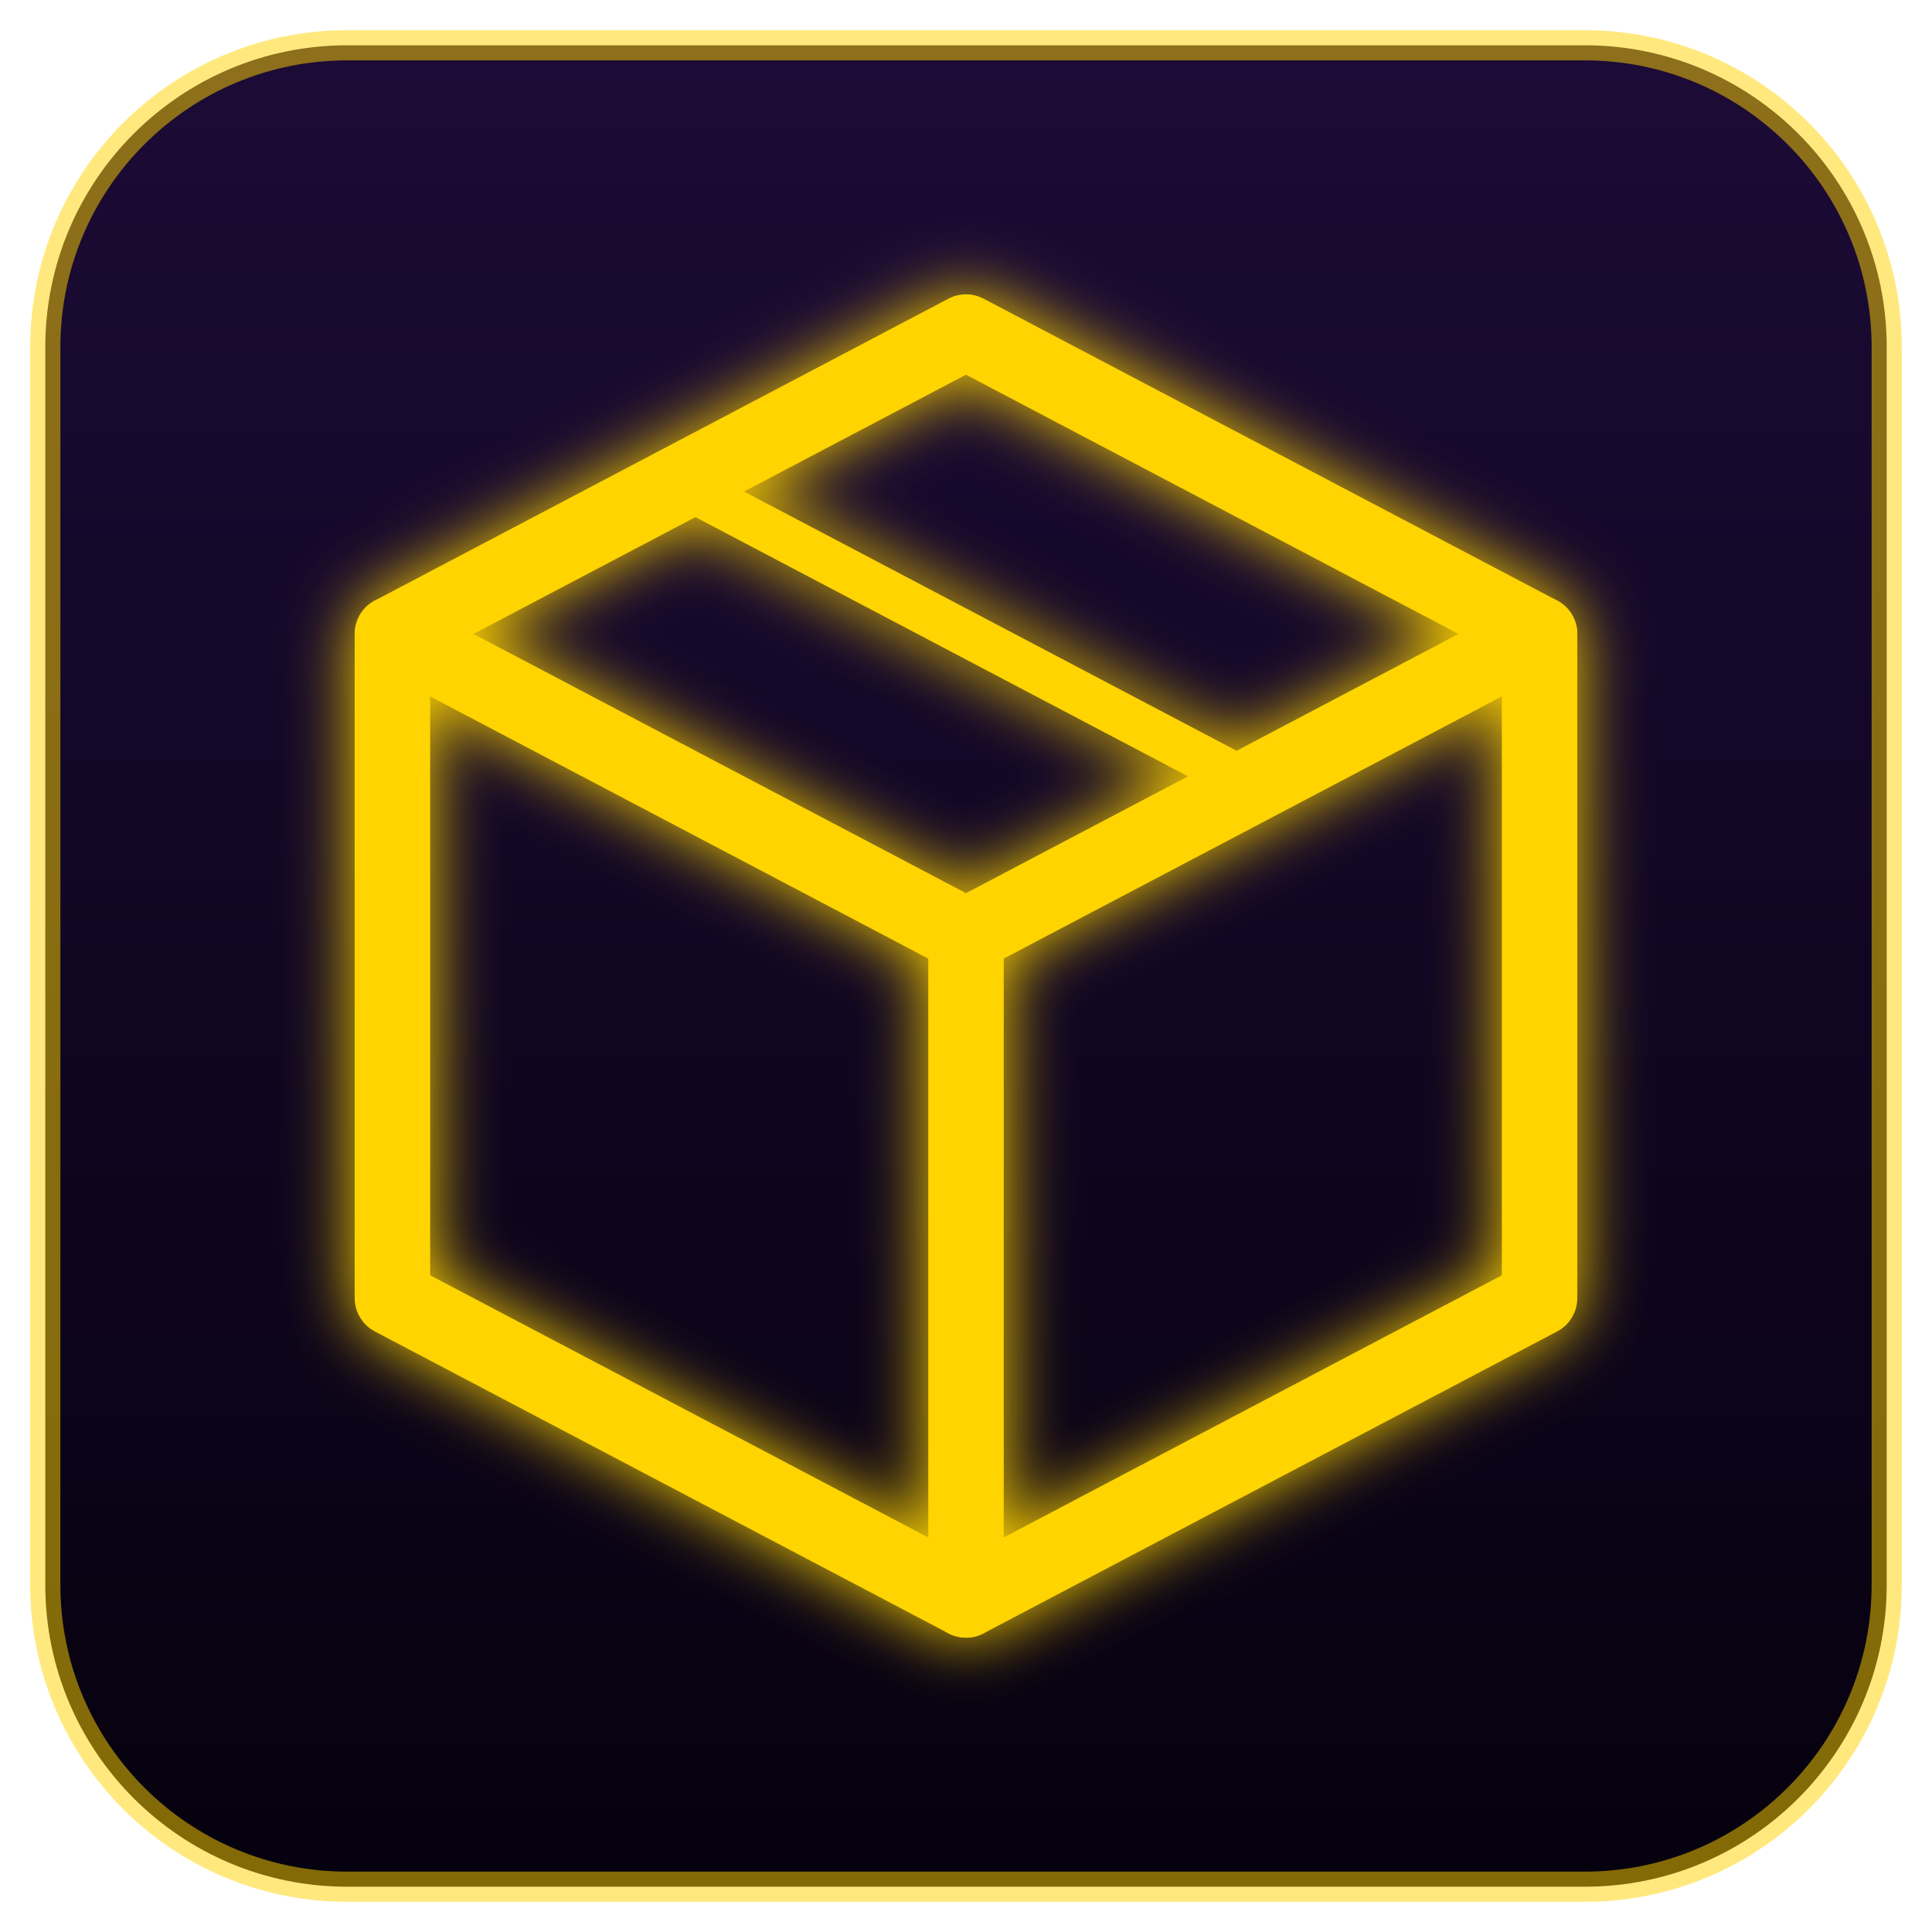
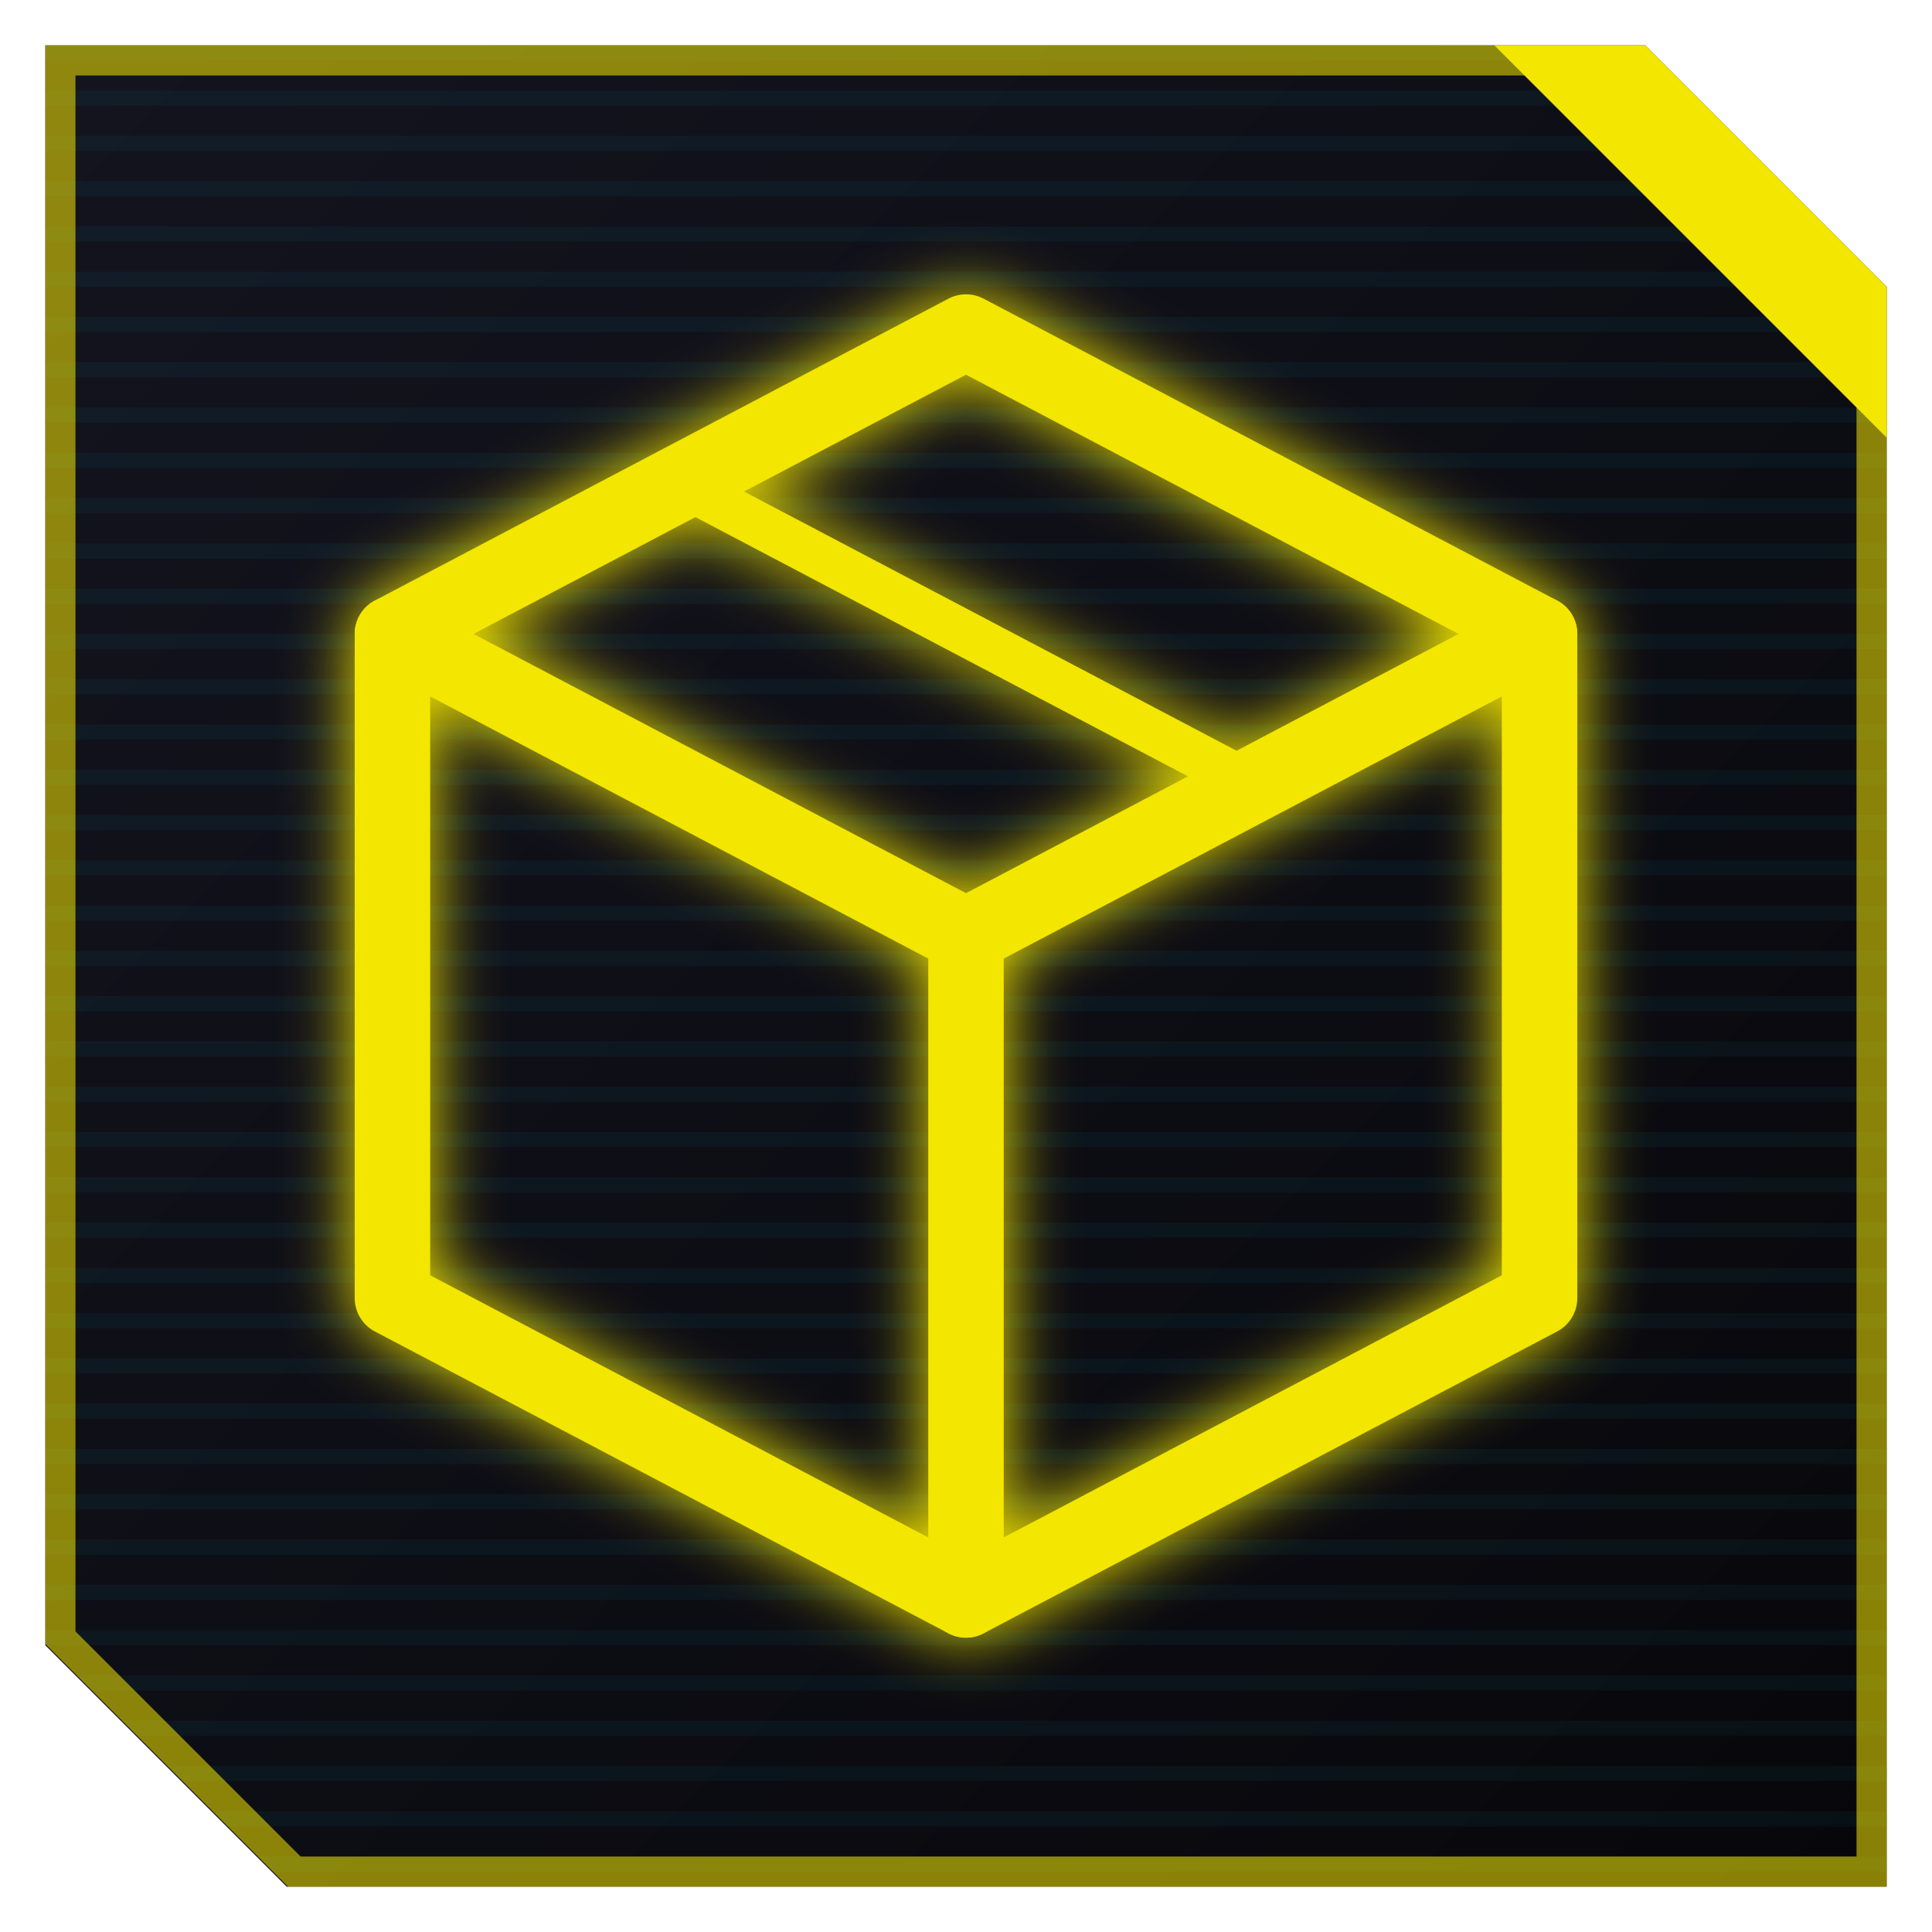
<svg xmlns="http://www.w3.org/2000/svg" viewBox="0 0 128 128" width="128" height="128">
  <defs>
-     <linearGradient id="bg" x1="0" y1="0" x2="0" y2="1">
-       <stop offset="0" stop-color="#1c0b36" />
-       <stop offset="1" stop-color="#06010e" />
+     <linearGradient id="bg" x1="0" y1="0" x2="1" y2="1">
+       <stop offset="0" stop-color="#14141f" />
+       <stop offset="1" stop-color="#07070b" />
    </linearGradient>
+     <pattern id="scan" width="4" height="3" patternUnits="userSpaceOnUse">
+       <rect width="4" height="1" fill="#05d9e8" fill-opacity="0.05" />
+     </pattern>
    <filter id="glow" x="-25%" y="-25%" width="150%" height="150%">
      <feGaussianBlur stdDeviation="2.2" result="b" />
      <feMerge>
        <feMergeNode in="b" />
        <feMergeNode in="SourceGraphic" />
      </feMerge>
    </filter>
  </defs>
-   <rect x="3" y="3" width="122" height="122" rx="20" fill="url(#bg)" stroke="#ffd400" stroke-opacity="0.5" stroke-width="2" />
-   <g fill="none" stroke="#ffd400" stroke-width="5" stroke-linecap="round" stroke-linejoin="round" filter="url(#glow)">
+   <path d="M3 3 H109 L125 19 V125 H19 L3 109 Z" fill="url(#bg)" />
+   <path d="M3 3 H109 L125 19 V125 H19 L3 109 Z" fill="url(#scan)" />
+   <path d="M4 4 H108.5 L124 19.5 V124 H19.5 L4 108.5 Z" fill="none" stroke="#f3e600" stroke-opacity="0.55" stroke-width="2" />
+   <path d="M99 3 H109 L125 19 V29 Z" fill="#f3e600" />
+   <g fill="none" stroke="#f3e600" stroke-width="5" stroke-linecap="round" stroke-linejoin="round" filter="url(#glow)">
    <path d="M64 22 L102 42 V86 L64 106 L26 86 V42 Z" />
    <path d="M26 42 L64 62 L102 42" />
    <path d="M64 62 V106" />
    <path d="M45 32 L83 52" stroke-width="3" />
  </g>
</svg>
